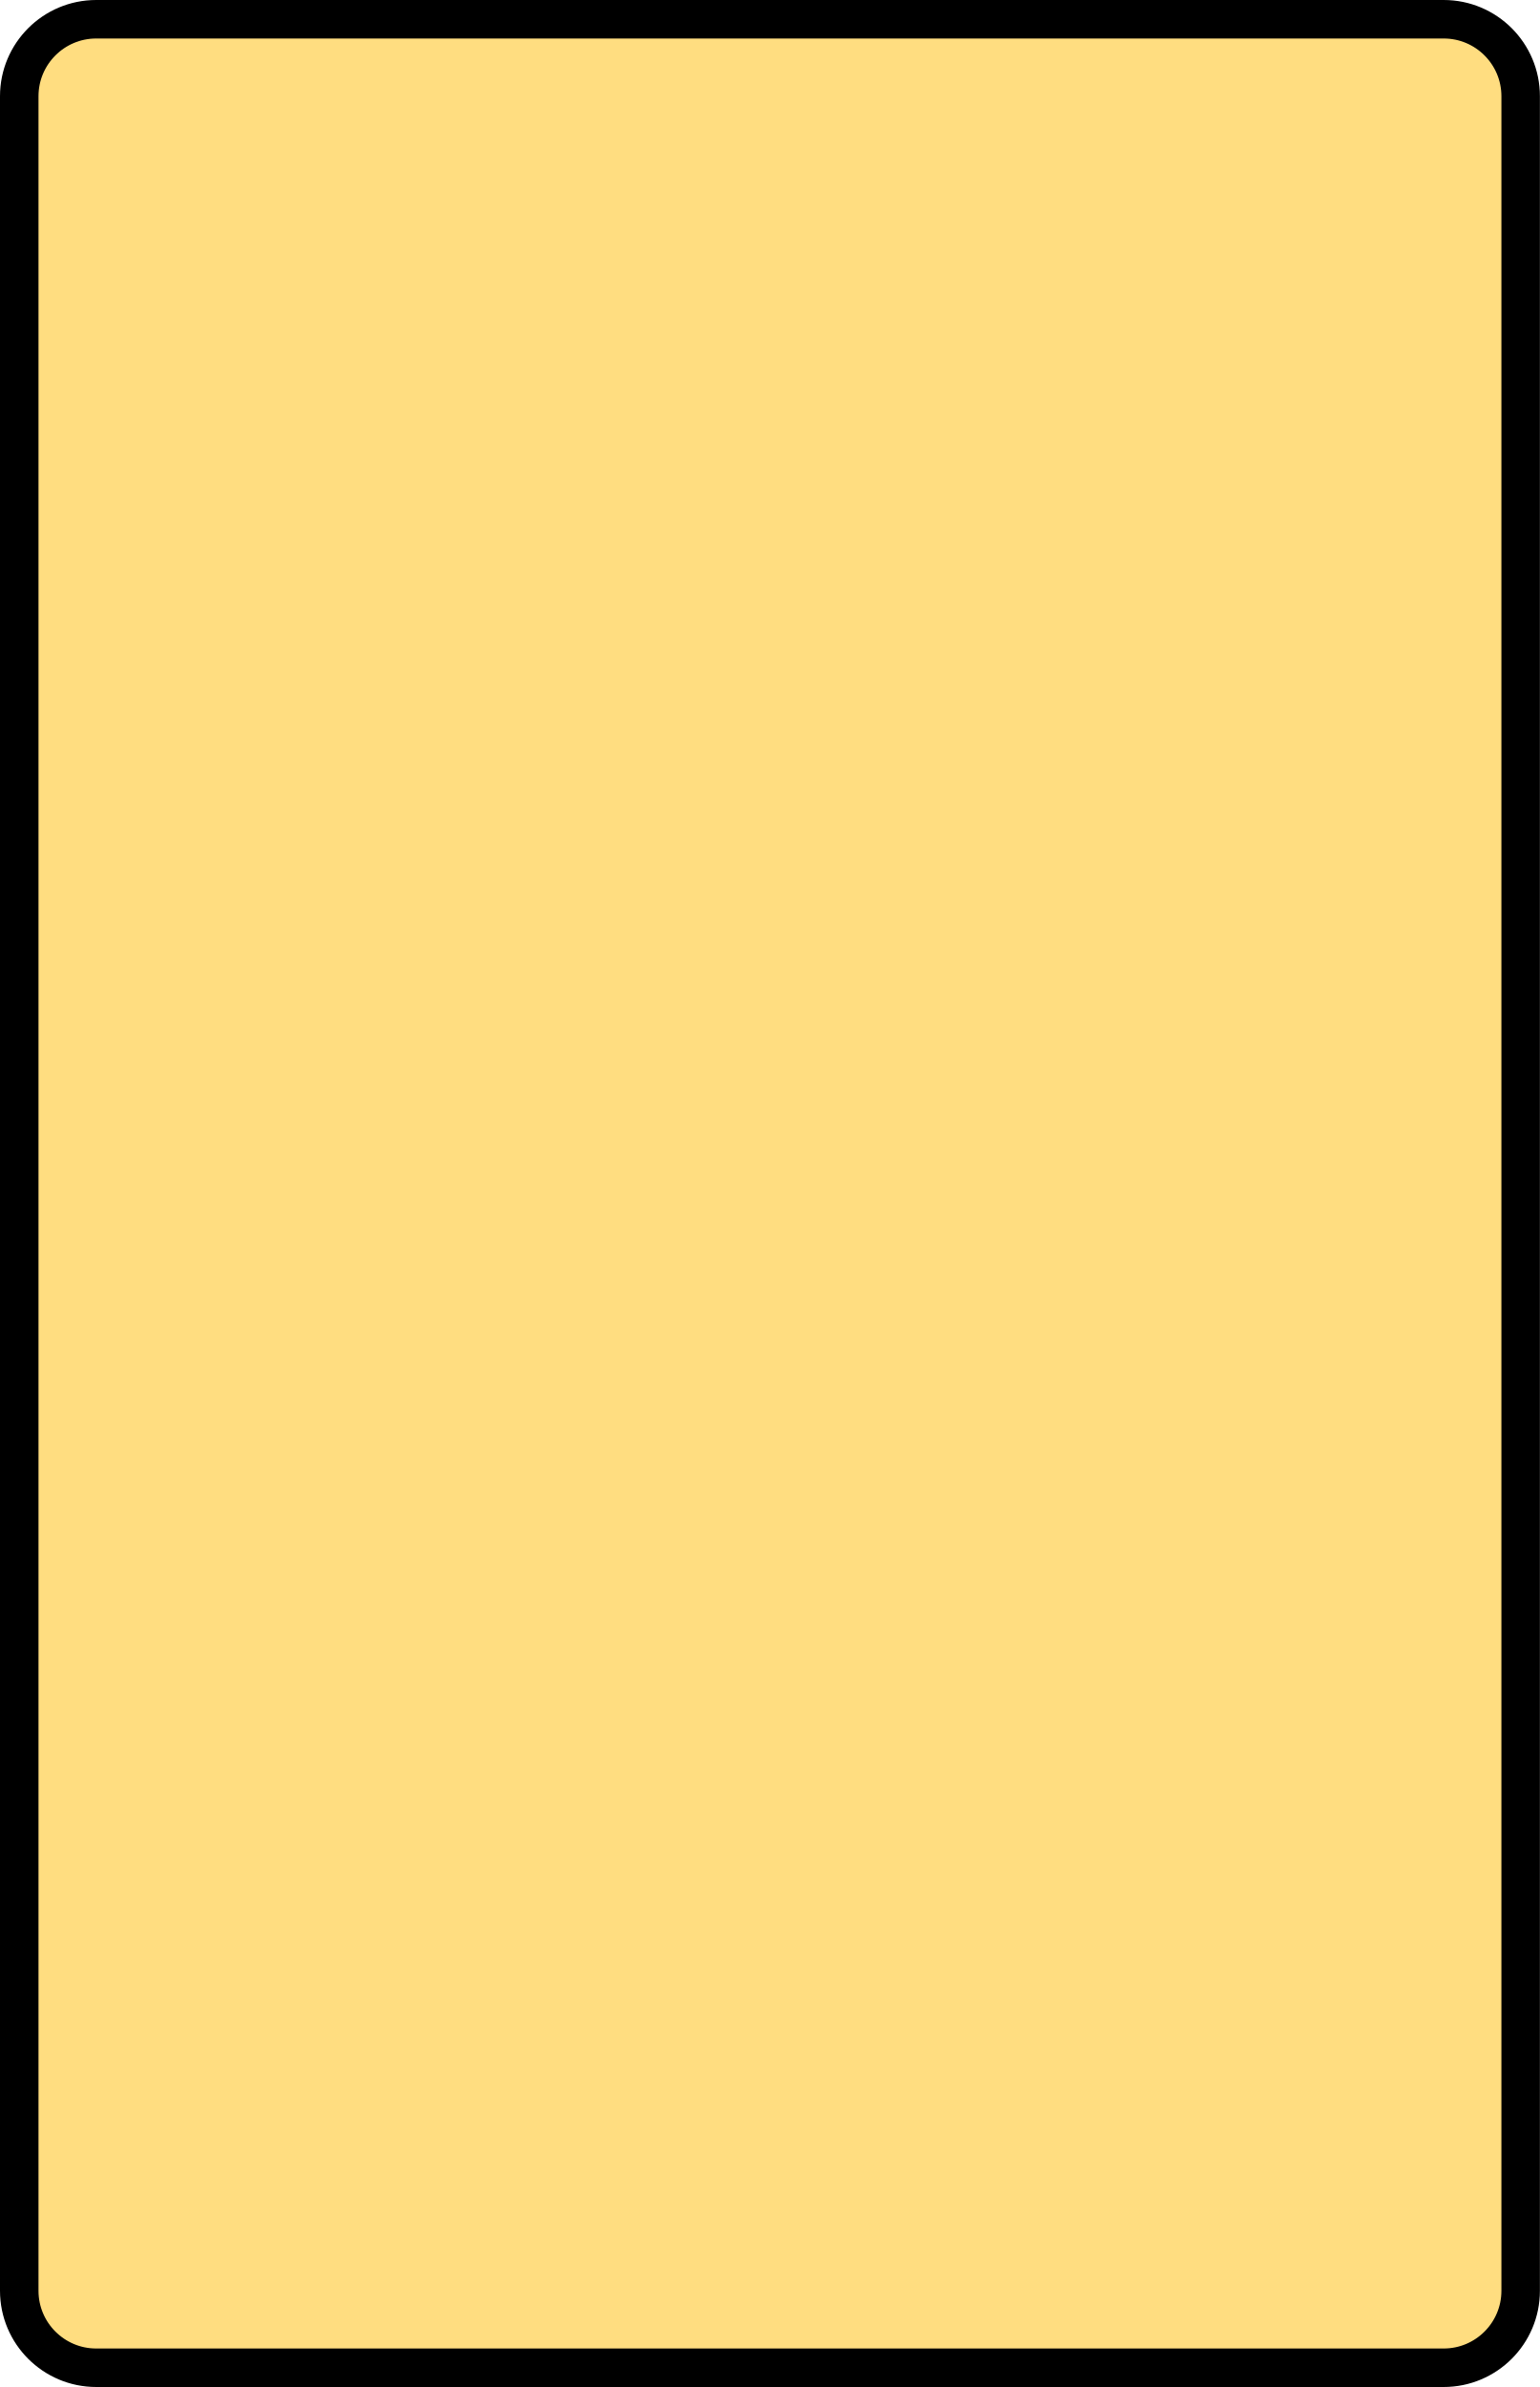
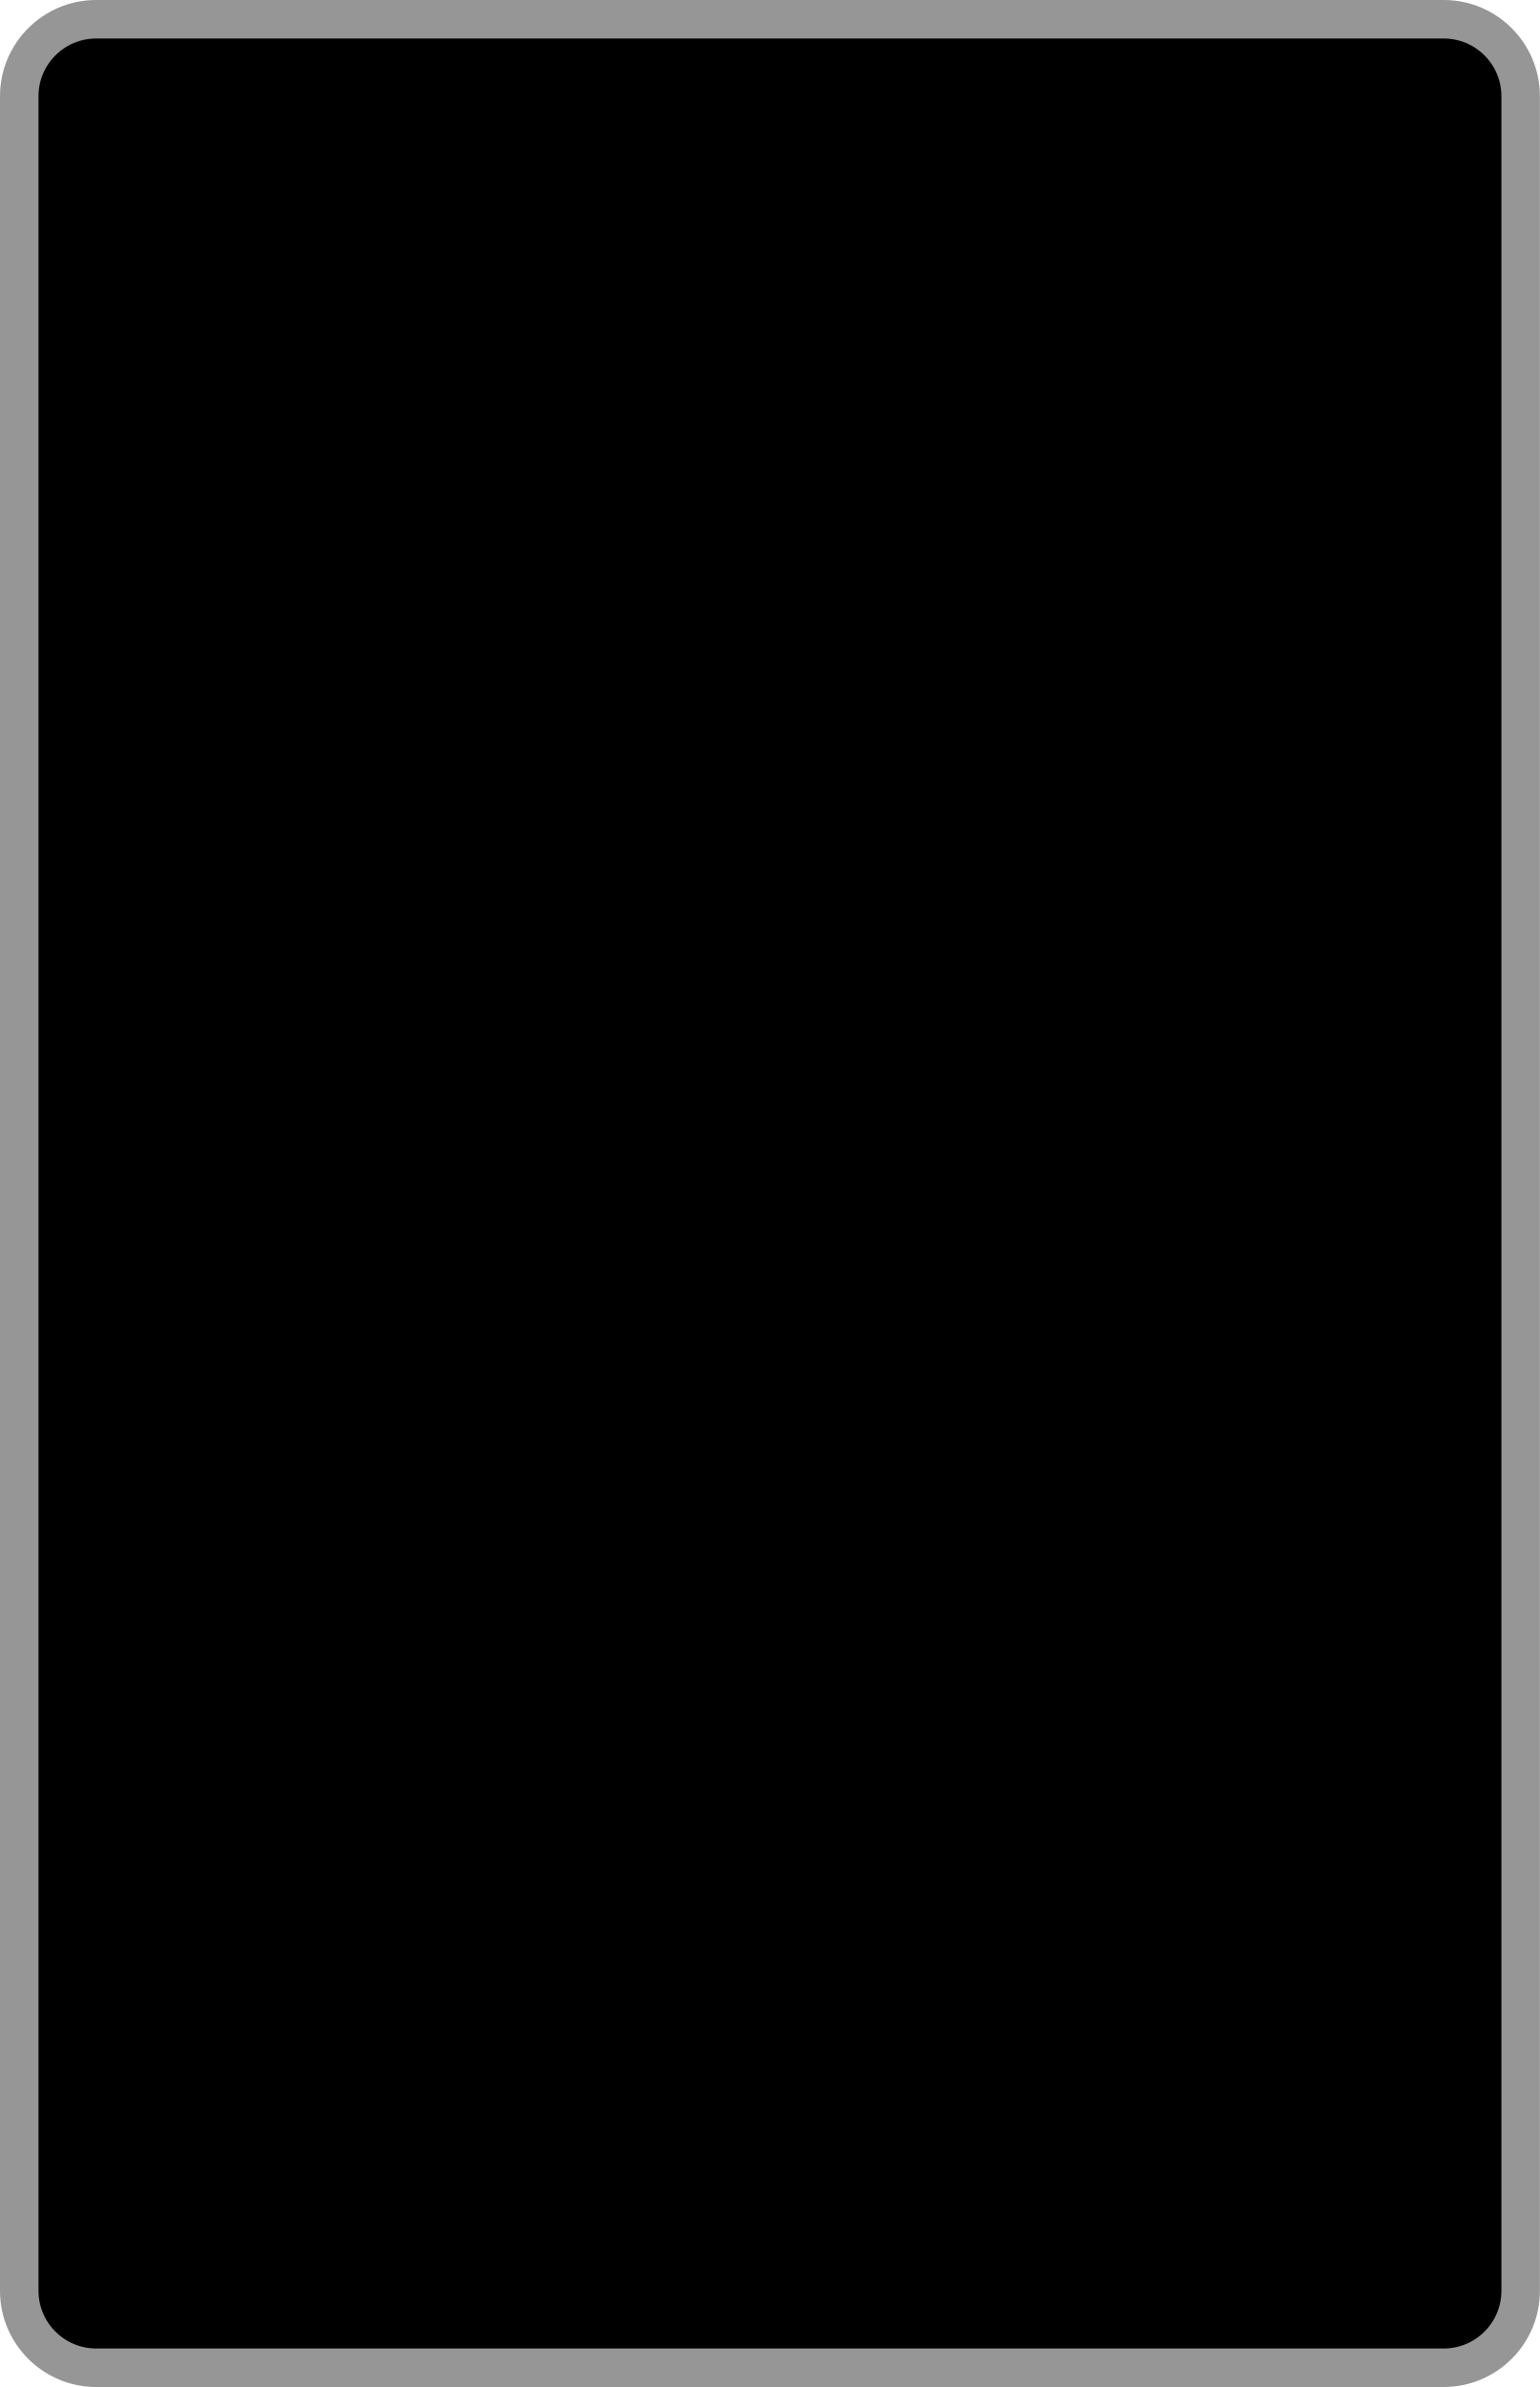
<svg xmlns="http://www.w3.org/2000/svg" width="100%" height="100%" viewBox="0 0 40 62">
-   <rect x="0.5" y="0.5" width="39" height="61" rx="2" ry="2" id="shield" style="fill:#ffdd80;stroke:#000000;stroke-width:1;" />
+   <rect x="0.5" y="0.5" width="39" height="61" rx="2" ry="2" id="shield" style="fill:#000000;stroke:#969696;stroke-width:1;" />
</svg>
